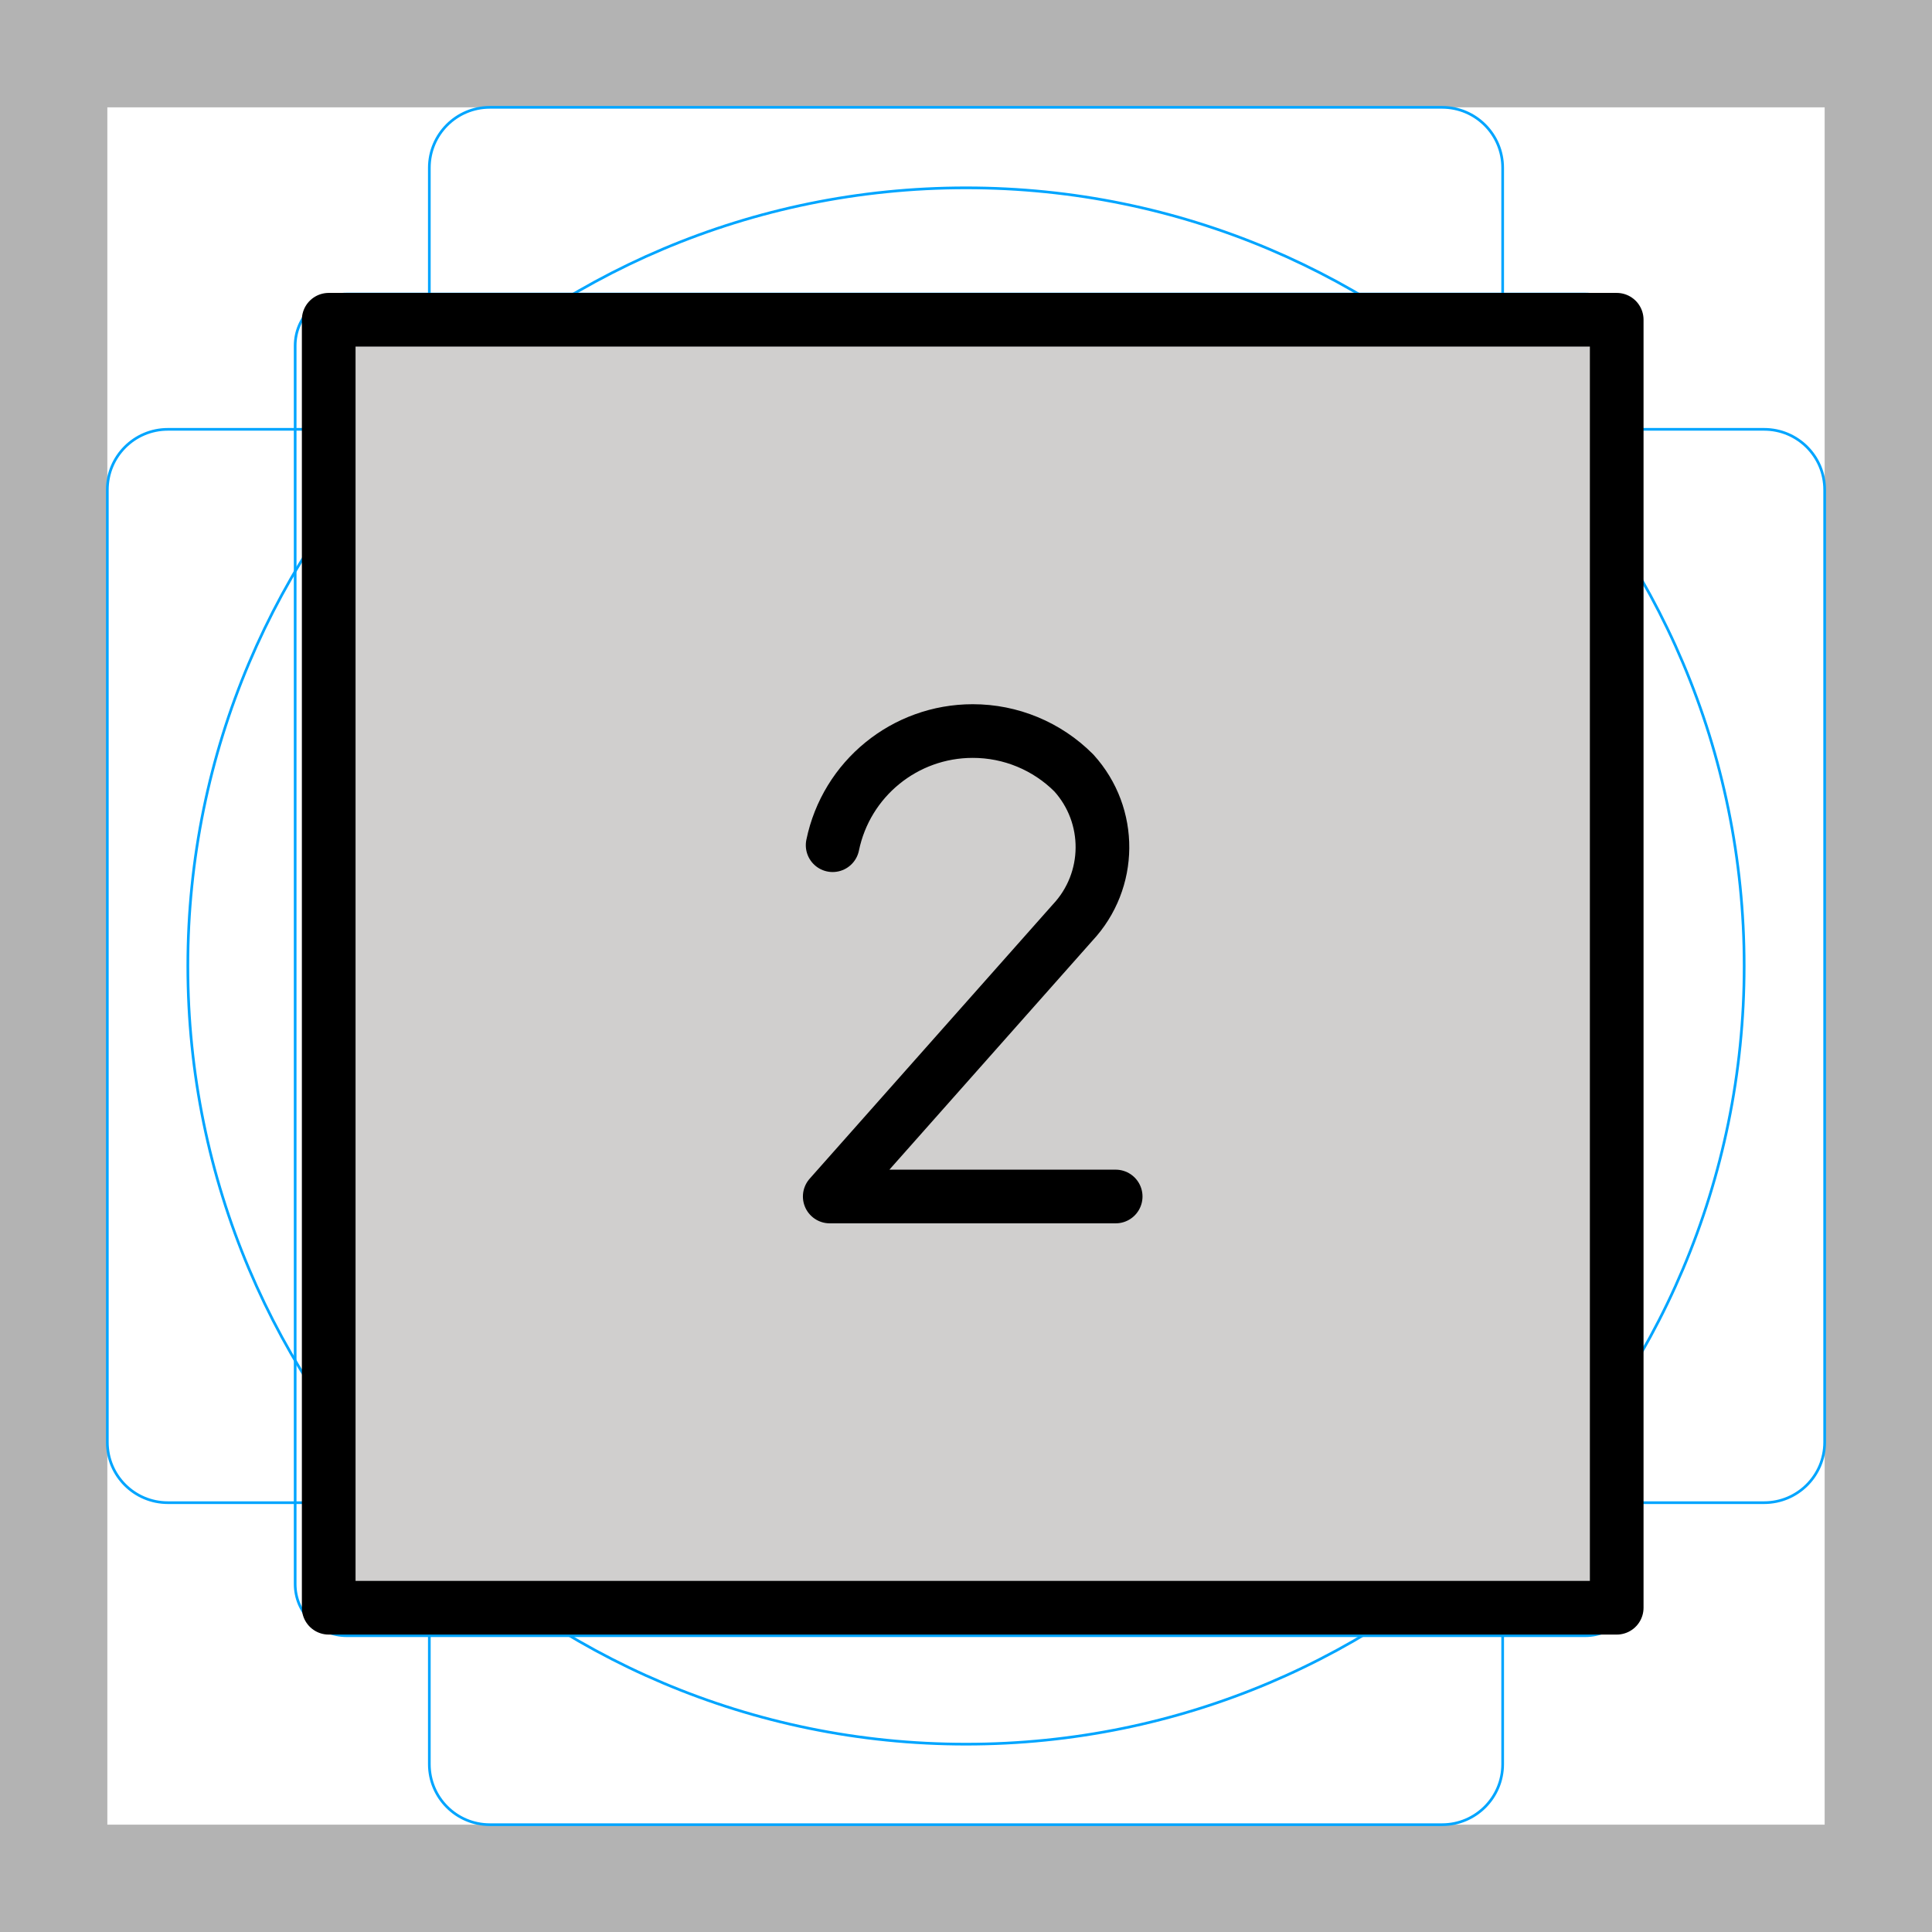
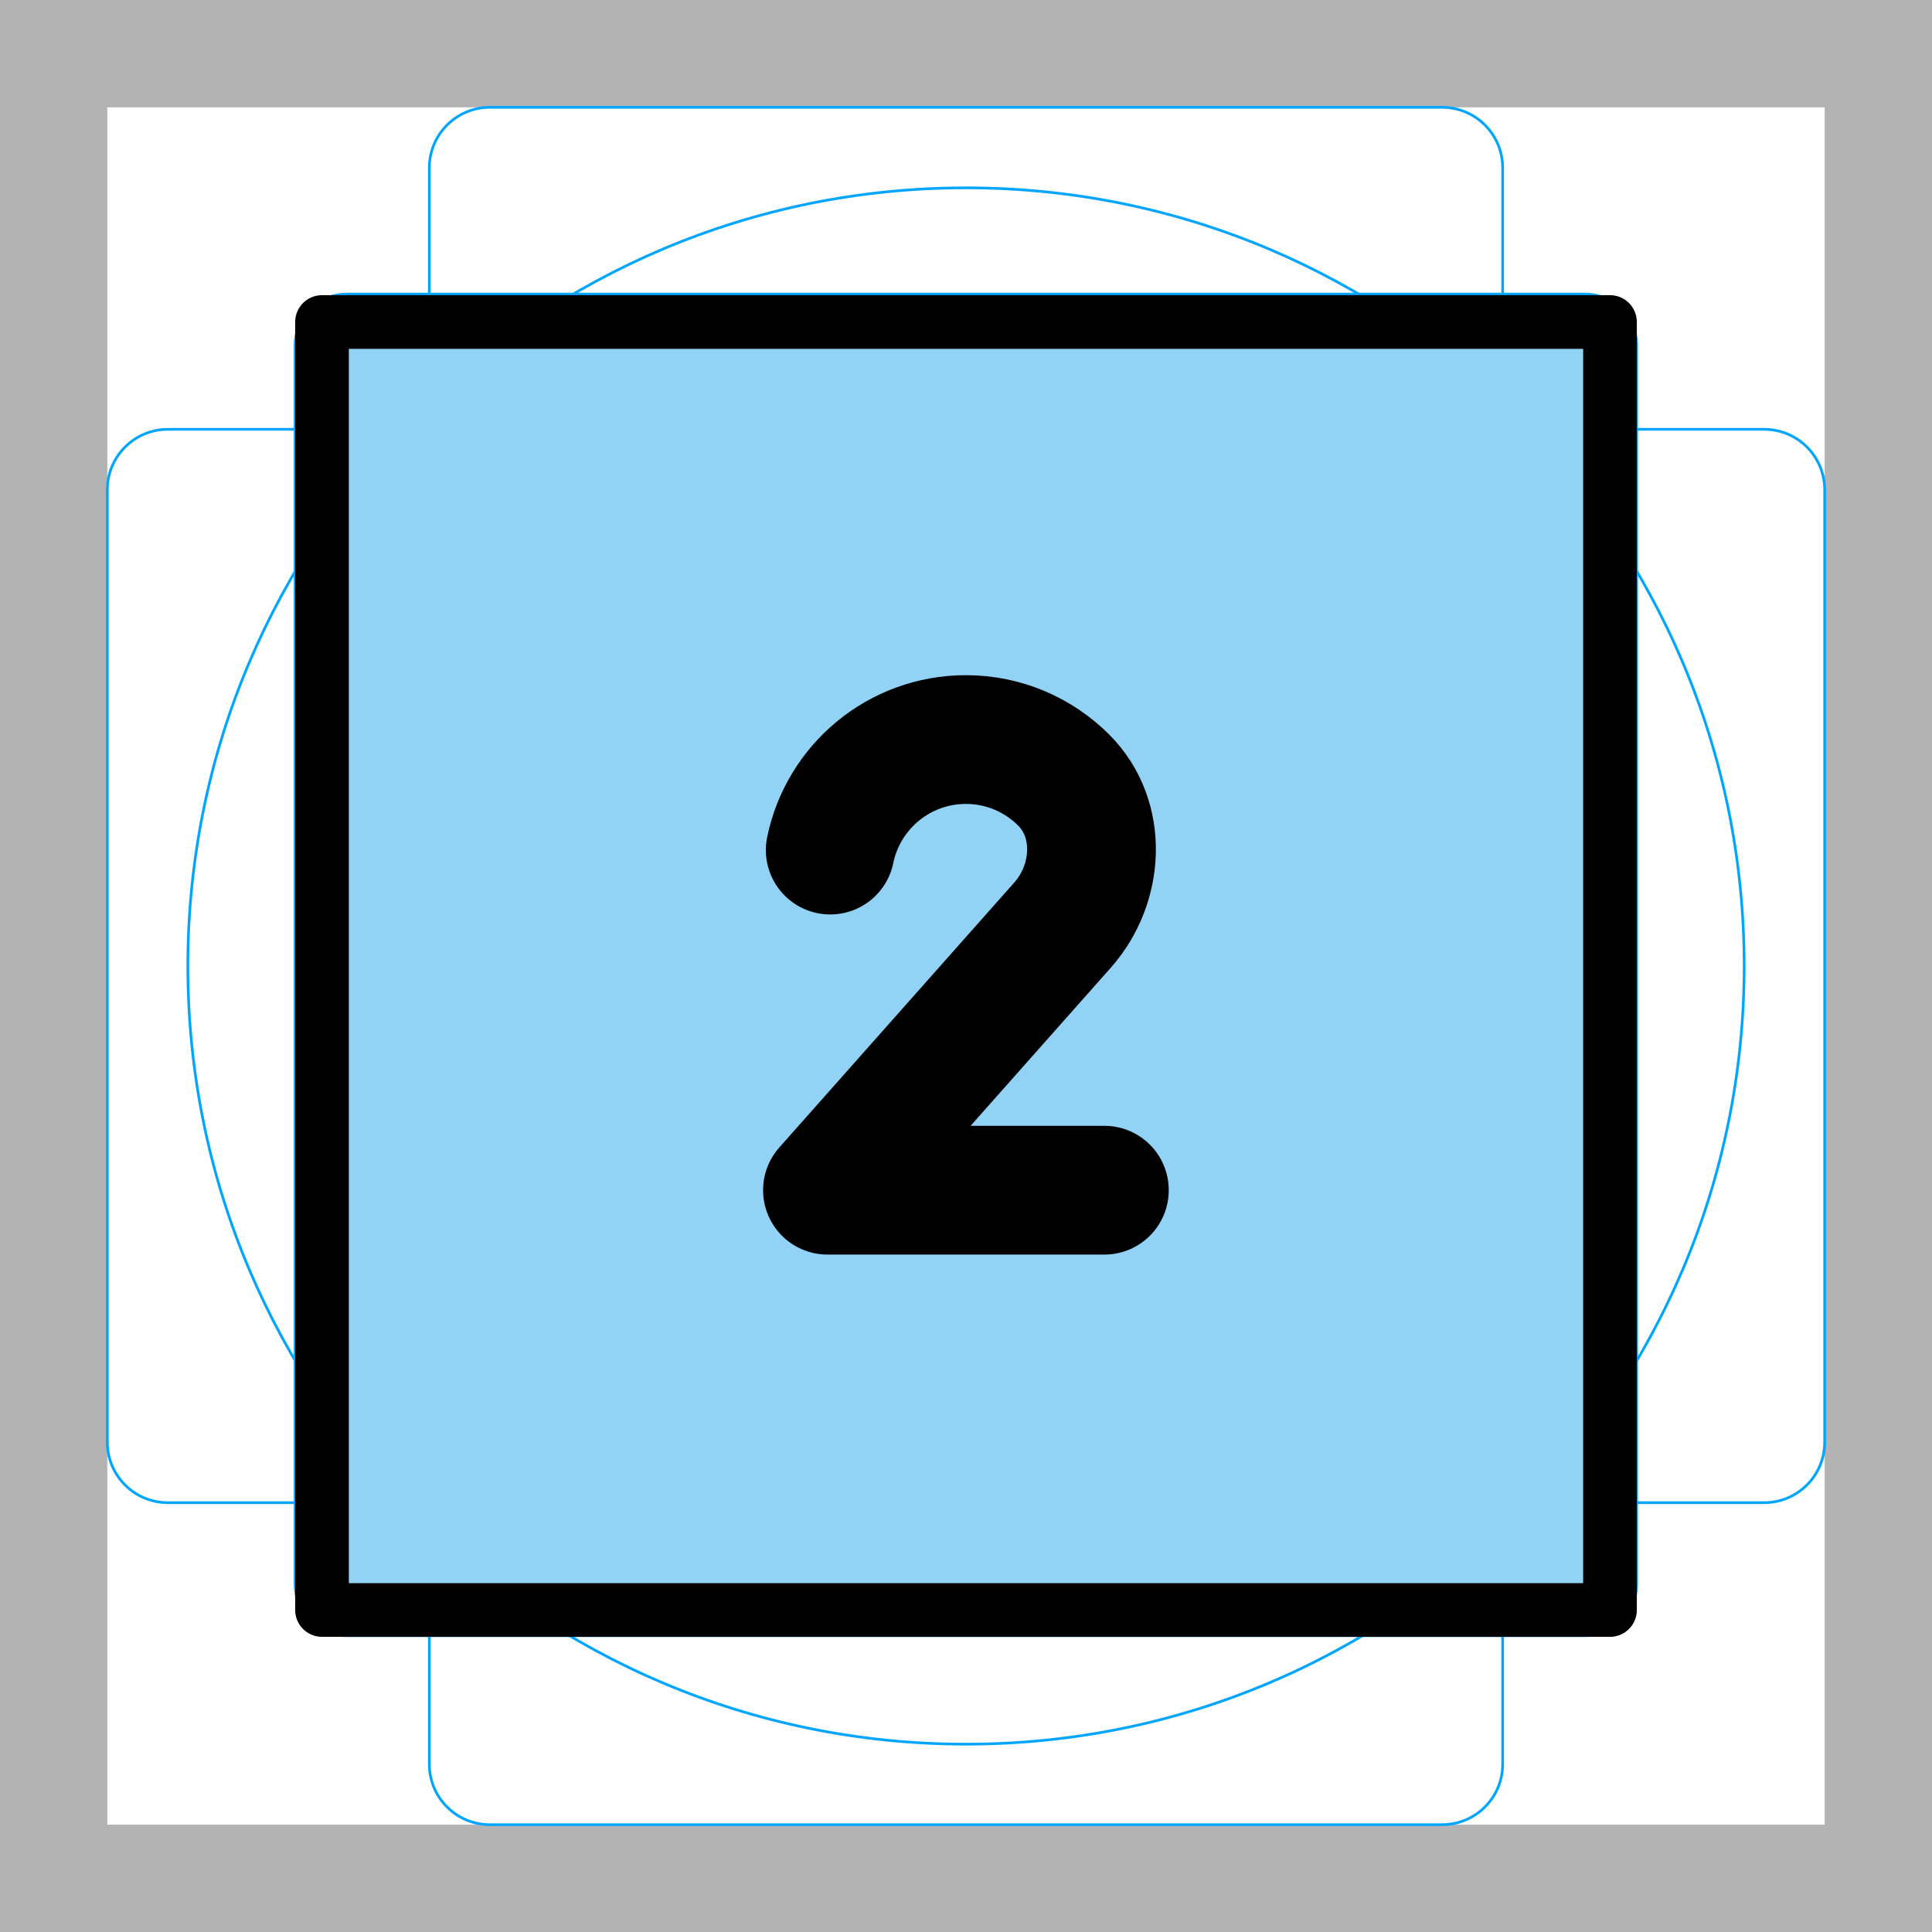
- <svg xmlns="http://www.w3.org/2000/svg" id="emoji" viewBox="0 0 72 72">
+ <svg xmlns="http://www.w3.org/2000/svg" id="emoji" version="1.1" viewBox="0 0 72 72">
  <g id="grid">
-     <path fill="#b3b3b3" d="M68,4V68H4V4H68m4-4H0V72H72V0Z" />
-     <path fill="none" stroke="#00a5ff" stroke-miterlimit="10" stroke-width="0.1" d="M12.923,10.958H59.077A1.923,1.923,0,0,1,61,12.881V59.035a1.923,1.923,0,0,1-1.923,1.923H12.923A1.923,1.923,0,0,1,11,59.035V12.881A1.923,1.923,0,0,1,12.923,10.958Z" />
-     <rect x="16" y="4" rx="2.254" ry="2.254" width="40" height="64" fill="none" stroke="#00a5ff" stroke-miterlimit="10" stroke-width="0.1" />
-     <rect x="16" y="4" rx="2.254" ry="2.254" width="40" height="64" transform="translate(72) rotate(90)" fill="none" stroke="#00a5ff" stroke-miterlimit="10" stroke-width="0.1" />
-     <circle cx="36" cy="36" r="29" fill="none" stroke="#00a5ff" stroke-miterlimit="10" stroke-width="0.1" />
+     <path d="m68 4v64h-64v-64h64m4-4h-72v72h72z" fill="#b3b3b3" />
+     <path d="m12.92 10.96h46.15a1.923 1.923 0 0 1 1.923 1.923v46.15a1.923 1.923 0 0 1-1.923 1.923h-46.15a1.923 1.923 0 0 1-1.923-1.923v-46.15a1.923 1.923 0 0 1 1.923-1.923z" fill="none" stroke="#00a5ff" stroke-miterlimit="10" stroke-width=".1" />
+     <rect x="16" y="4" width="40" height="64" rx="2.254" ry="2.254" fill="none" stroke="#00a5ff" stroke-miterlimit="10" stroke-width=".1" />
+     <rect transform="rotate(90,36,36)" x="16" y="4" width="40" height="64" rx="2.254" ry="2.254" fill="none" stroke="#00a5ff" stroke-miterlimit="10" stroke-width=".1" />
+     <circle cx="36" cy="36" r="29" fill="none" stroke="#00a5ff" stroke-miterlimit="10" stroke-width=".1" />
  </g>
  <g id="color">
-     <rect x="12" y="12.166" width="48" height="47.834" fill="#d0cfce" />
+     <rect x="12" y="12" width="48" height="47.83" fill="#92d3f5" />
+     <path d="m30.94 31.68c0.482-2.349 2.562-4.119 5.055-4.119 1.425 0 2.713 0.578 3.647 1.511 1.452 1.454 1.32 3.865-0.043 5.403l-8.762 9.88h10.32" clip-rule="evenodd" fill="none" stroke="#000" stroke-linecap="round" stroke-linejoin="round" stroke-miterlimit="10" stroke-width="4.798px" />
  </g>
  <g id="line">
-     <rect x="12.25" y="11.916" width="48" height="48" fill="none" stroke="#000" stroke-linecap="round" stroke-linejoin="round" stroke-width="2" />
-     <path fill="none" stroke="#000" stroke-linecap="round" stroke-linejoin="round" stroke-width="2" d="M31.03,31.498a5.33,5.33,0,0,1,5.22-4.254h0a5.312,5.312,0,0,1,3.768,1.561,4.115,4.115,0,0,1-.046,5.579l-9.05,10.206H41.578" />
+     <rect x="12" y="12" width="48" height="48" fill="none" stroke="#000" stroke-linecap="round" stroke-linejoin="round" stroke-width="2" />
  </g>
</svg>
